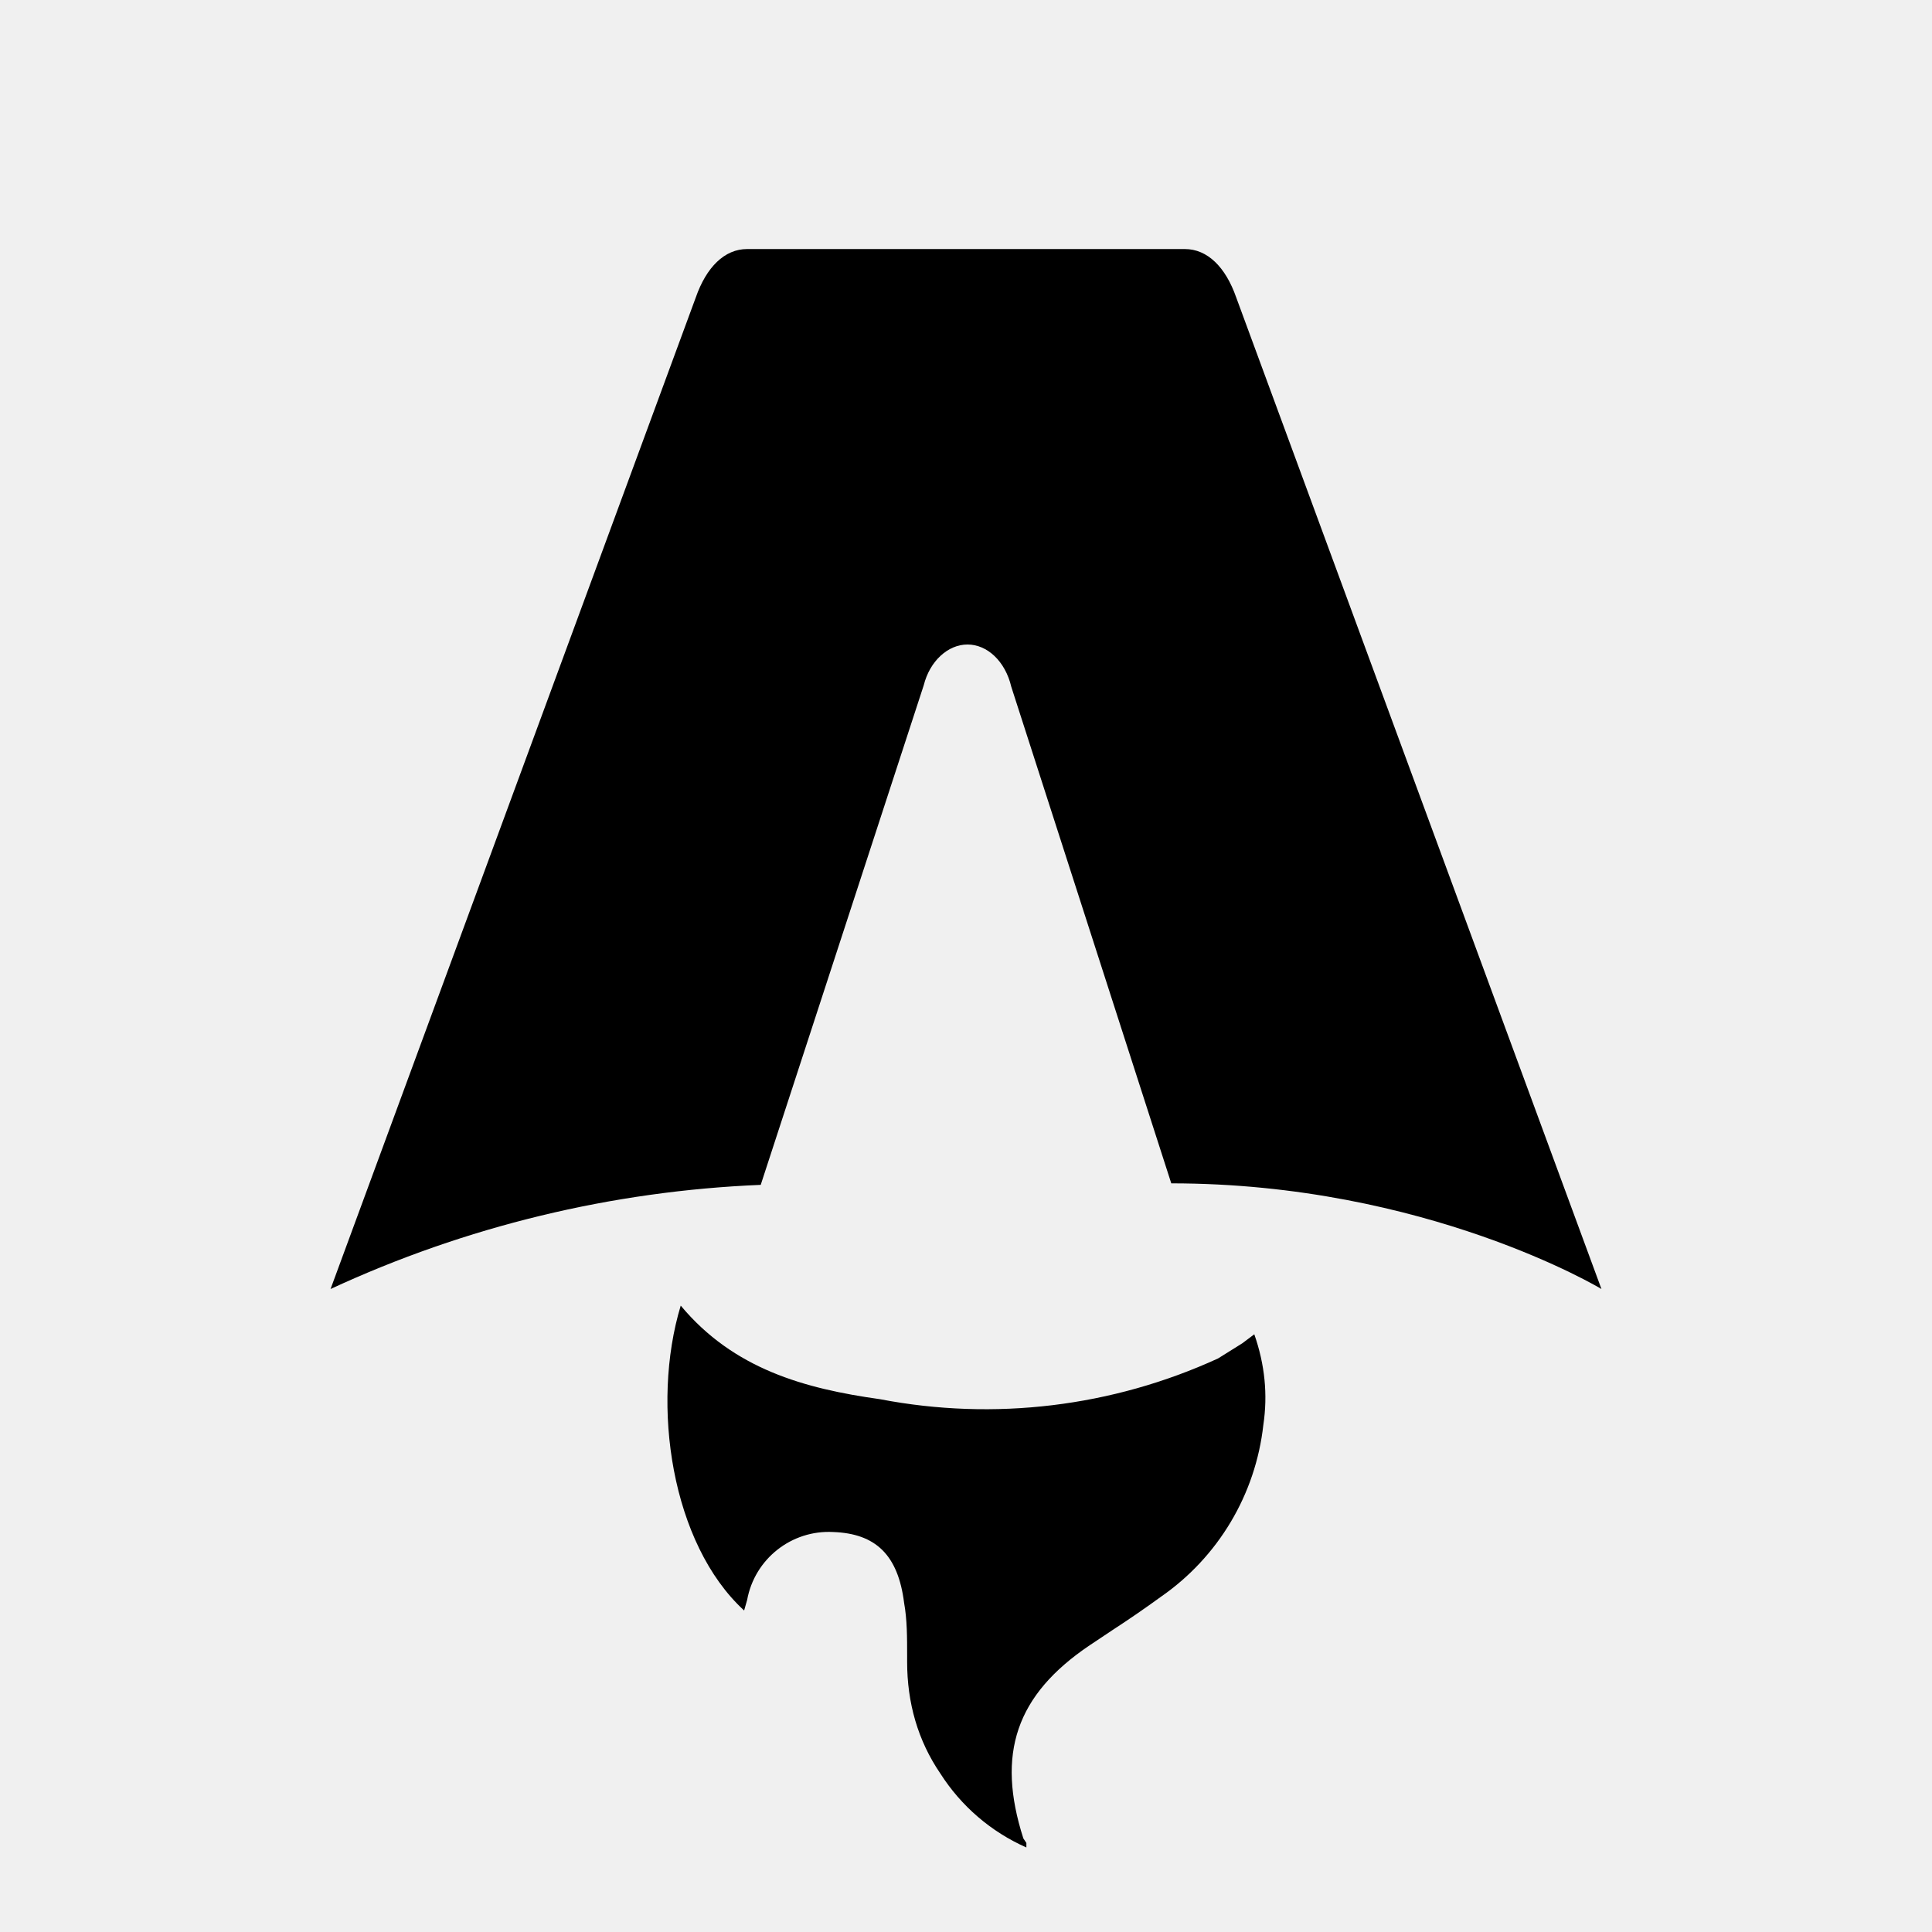
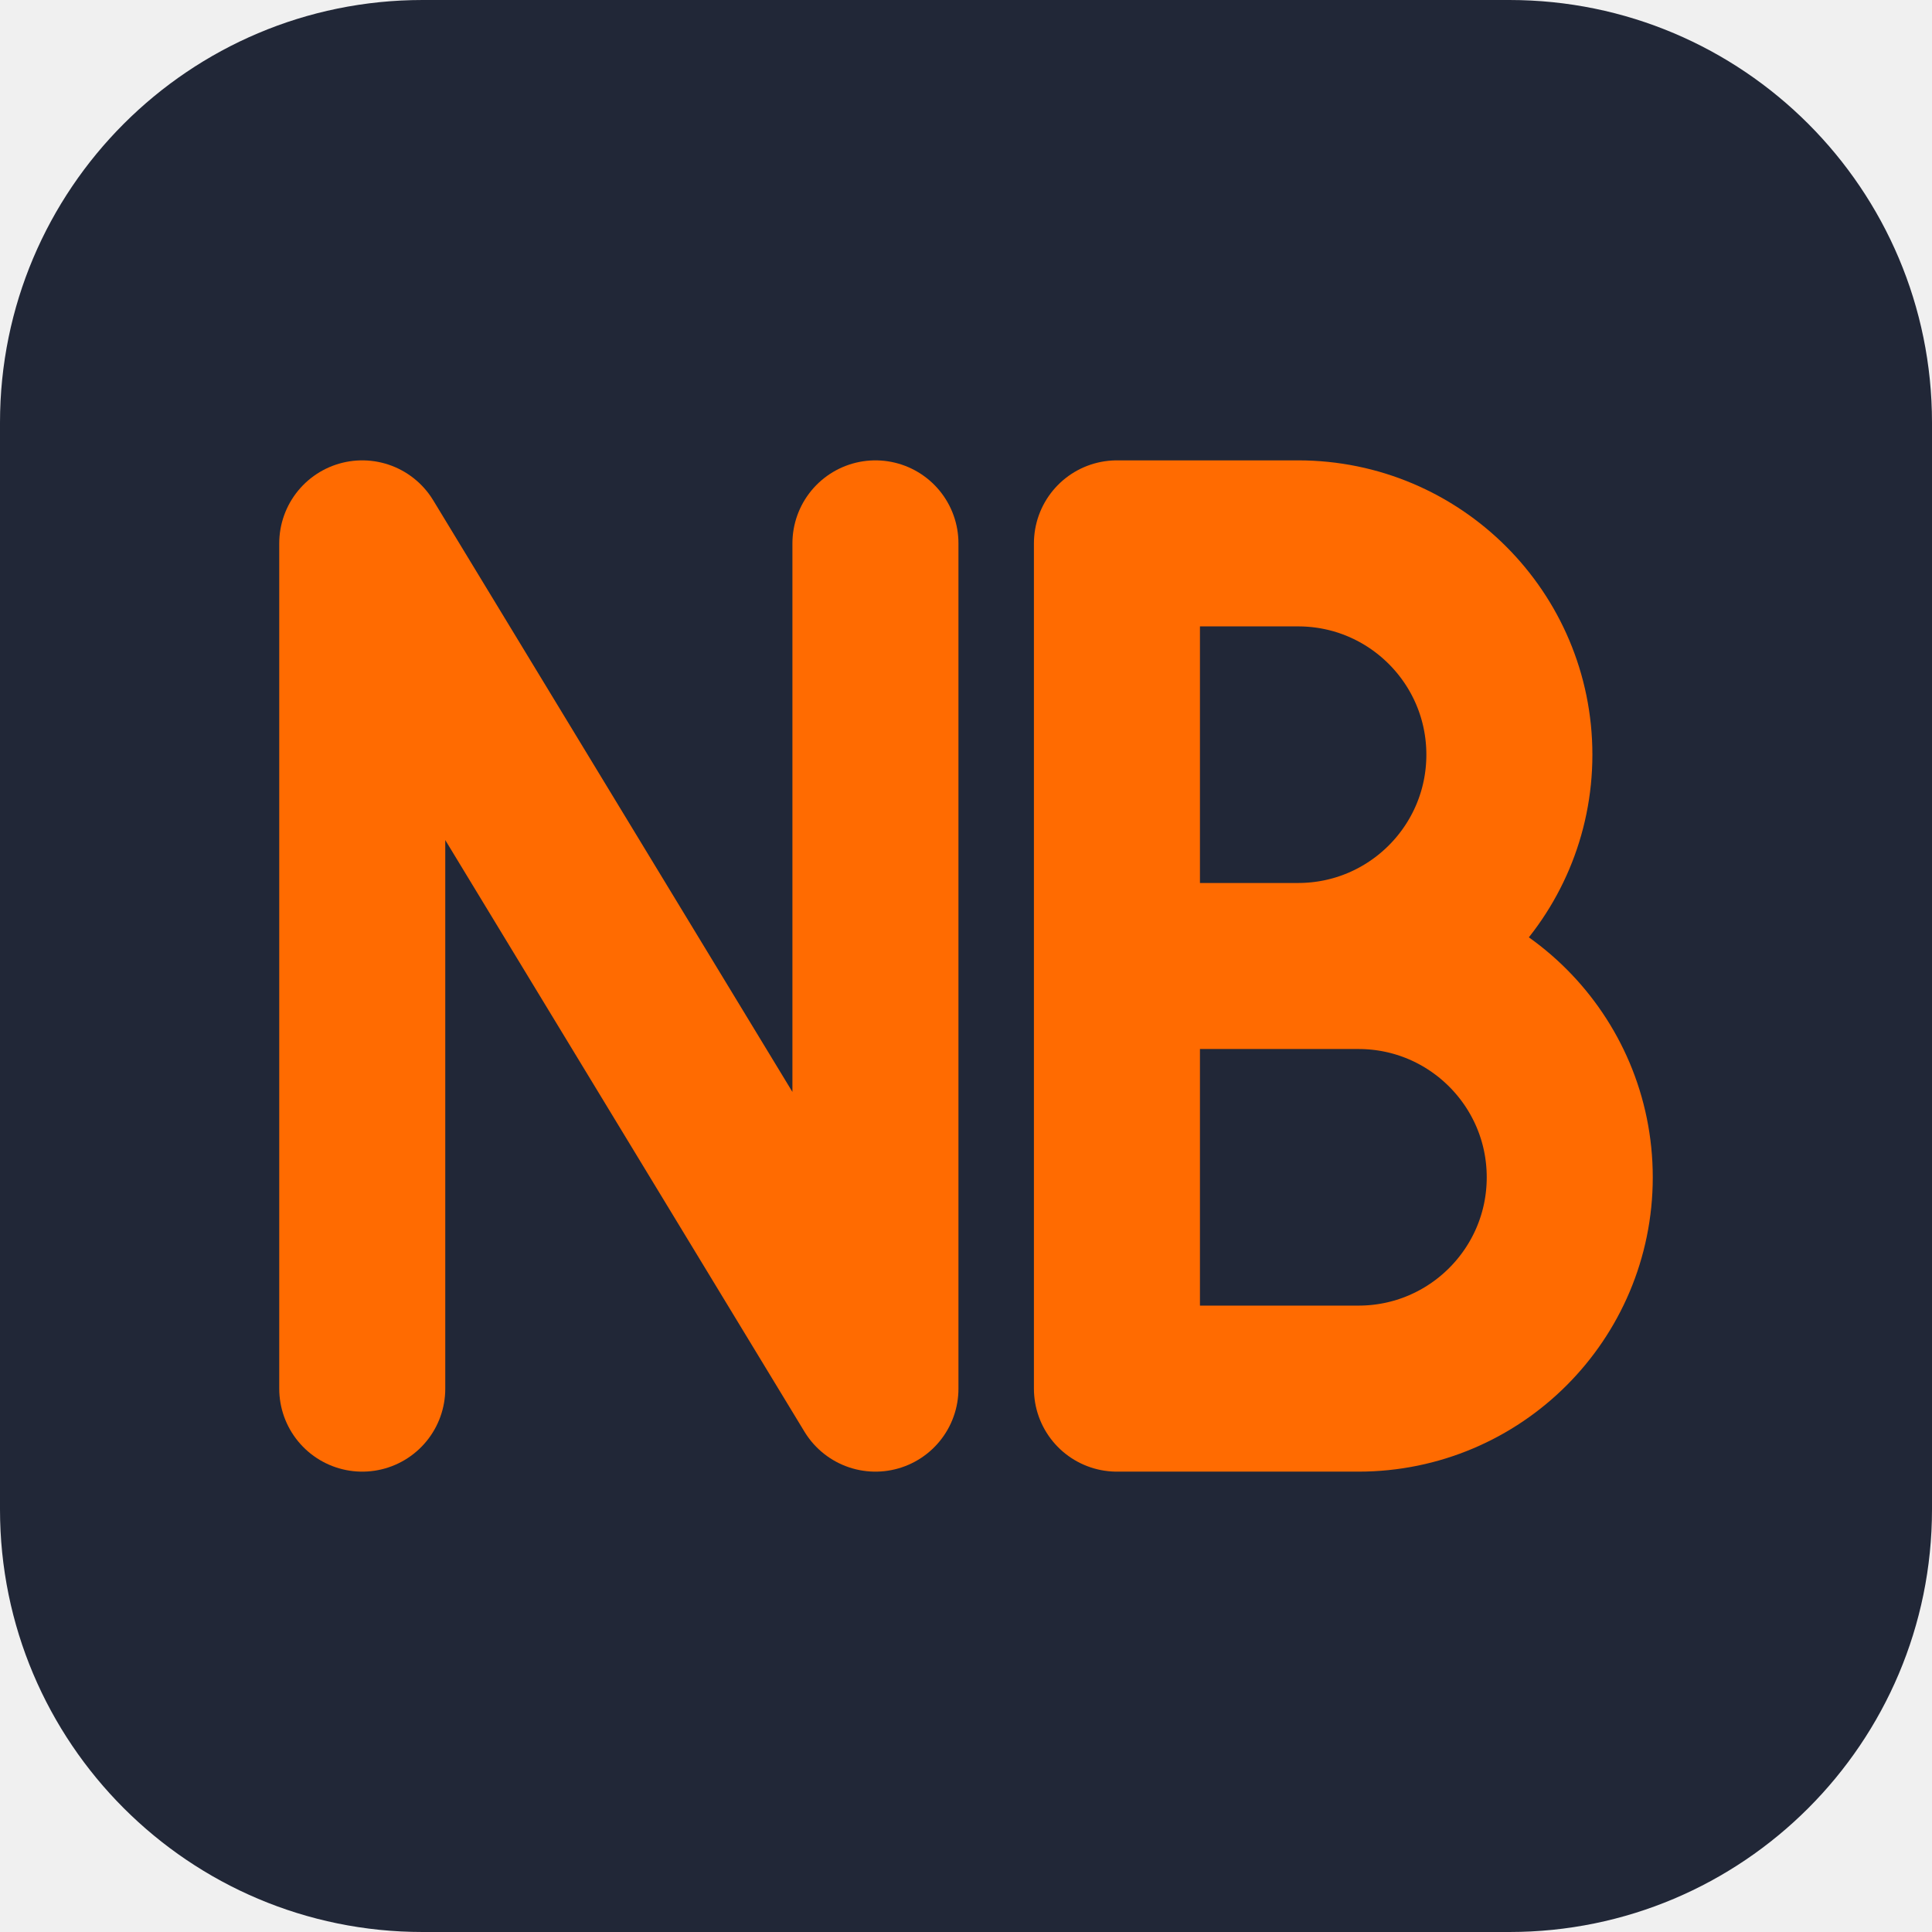
- <svg xmlns="http://www.w3.org/2000/svg" fill="none" viewBox="0 0 128 128">
-   <path d="M50.4 78.5a75.1 75.1 0 0 0-28.5 6.9l24.2-65.7c.7-2 1.9-3.2 3.4-3.2h29c1.5 0 2.7 1.2 3.4 3.2l24.2 65.7s-11.6-7-28.5-7L67 45.5c-.4-1.7-1.6-2.8-2.9-2.8-1.3 0-2.5 1.1-2.9 2.7L50.4 78.5Zm-1.1 28.2Zm-4.2-20.2c-2 6.6-.6 15.8 4.2 20.2a17.5 17.5 0 0 1 .2-.7 5.5 5.5 0 0 1 5.7-4.5c2.8.1 4.3 1.5 4.7 4.7.2 1.1.2 2.3.2 3.5v.4c0 2.7.7 5.2 2.2 7.4a13 13 0 0 0 5.7 4.9v-.3l-.2-.3c-1.8-5.6-.5-9.5 4.4-12.8l1.5-1a73 73 0 0 0 3.2-2.2 16 16 0 0 0 6.8-11.4c.3-2 .1-4-.6-6l-.8.6-1.6 1a37 37 0 0 1-22.4 2.7c-5-.7-9.7-2-13.2-6.2Z" />
-   <style>
-         path { fill: #000; }
-         @media (prefers-color-scheme: dark) {
-             path { fill: #FFF; }
-         }
-     </style>
+ <svg xmlns="http://www.w3.org/2000/svg" viewBox="0 0 64 64" fill="none">
+   <rect width="64" height="64" rx="14" fill="#212737" />
+   <g stroke="#ff6b01" stroke-width="5.5" stroke-linecap="round" stroke-linejoin="round">
+     <path d="M12 46V18l17 28V18" />
+     <path d="M37 18h6a7 7 0 0 1 0 14h-6M37 32h8a7 7 0 0 1 0 14h-8M37 18v28" />
+   </g>
</svg>
